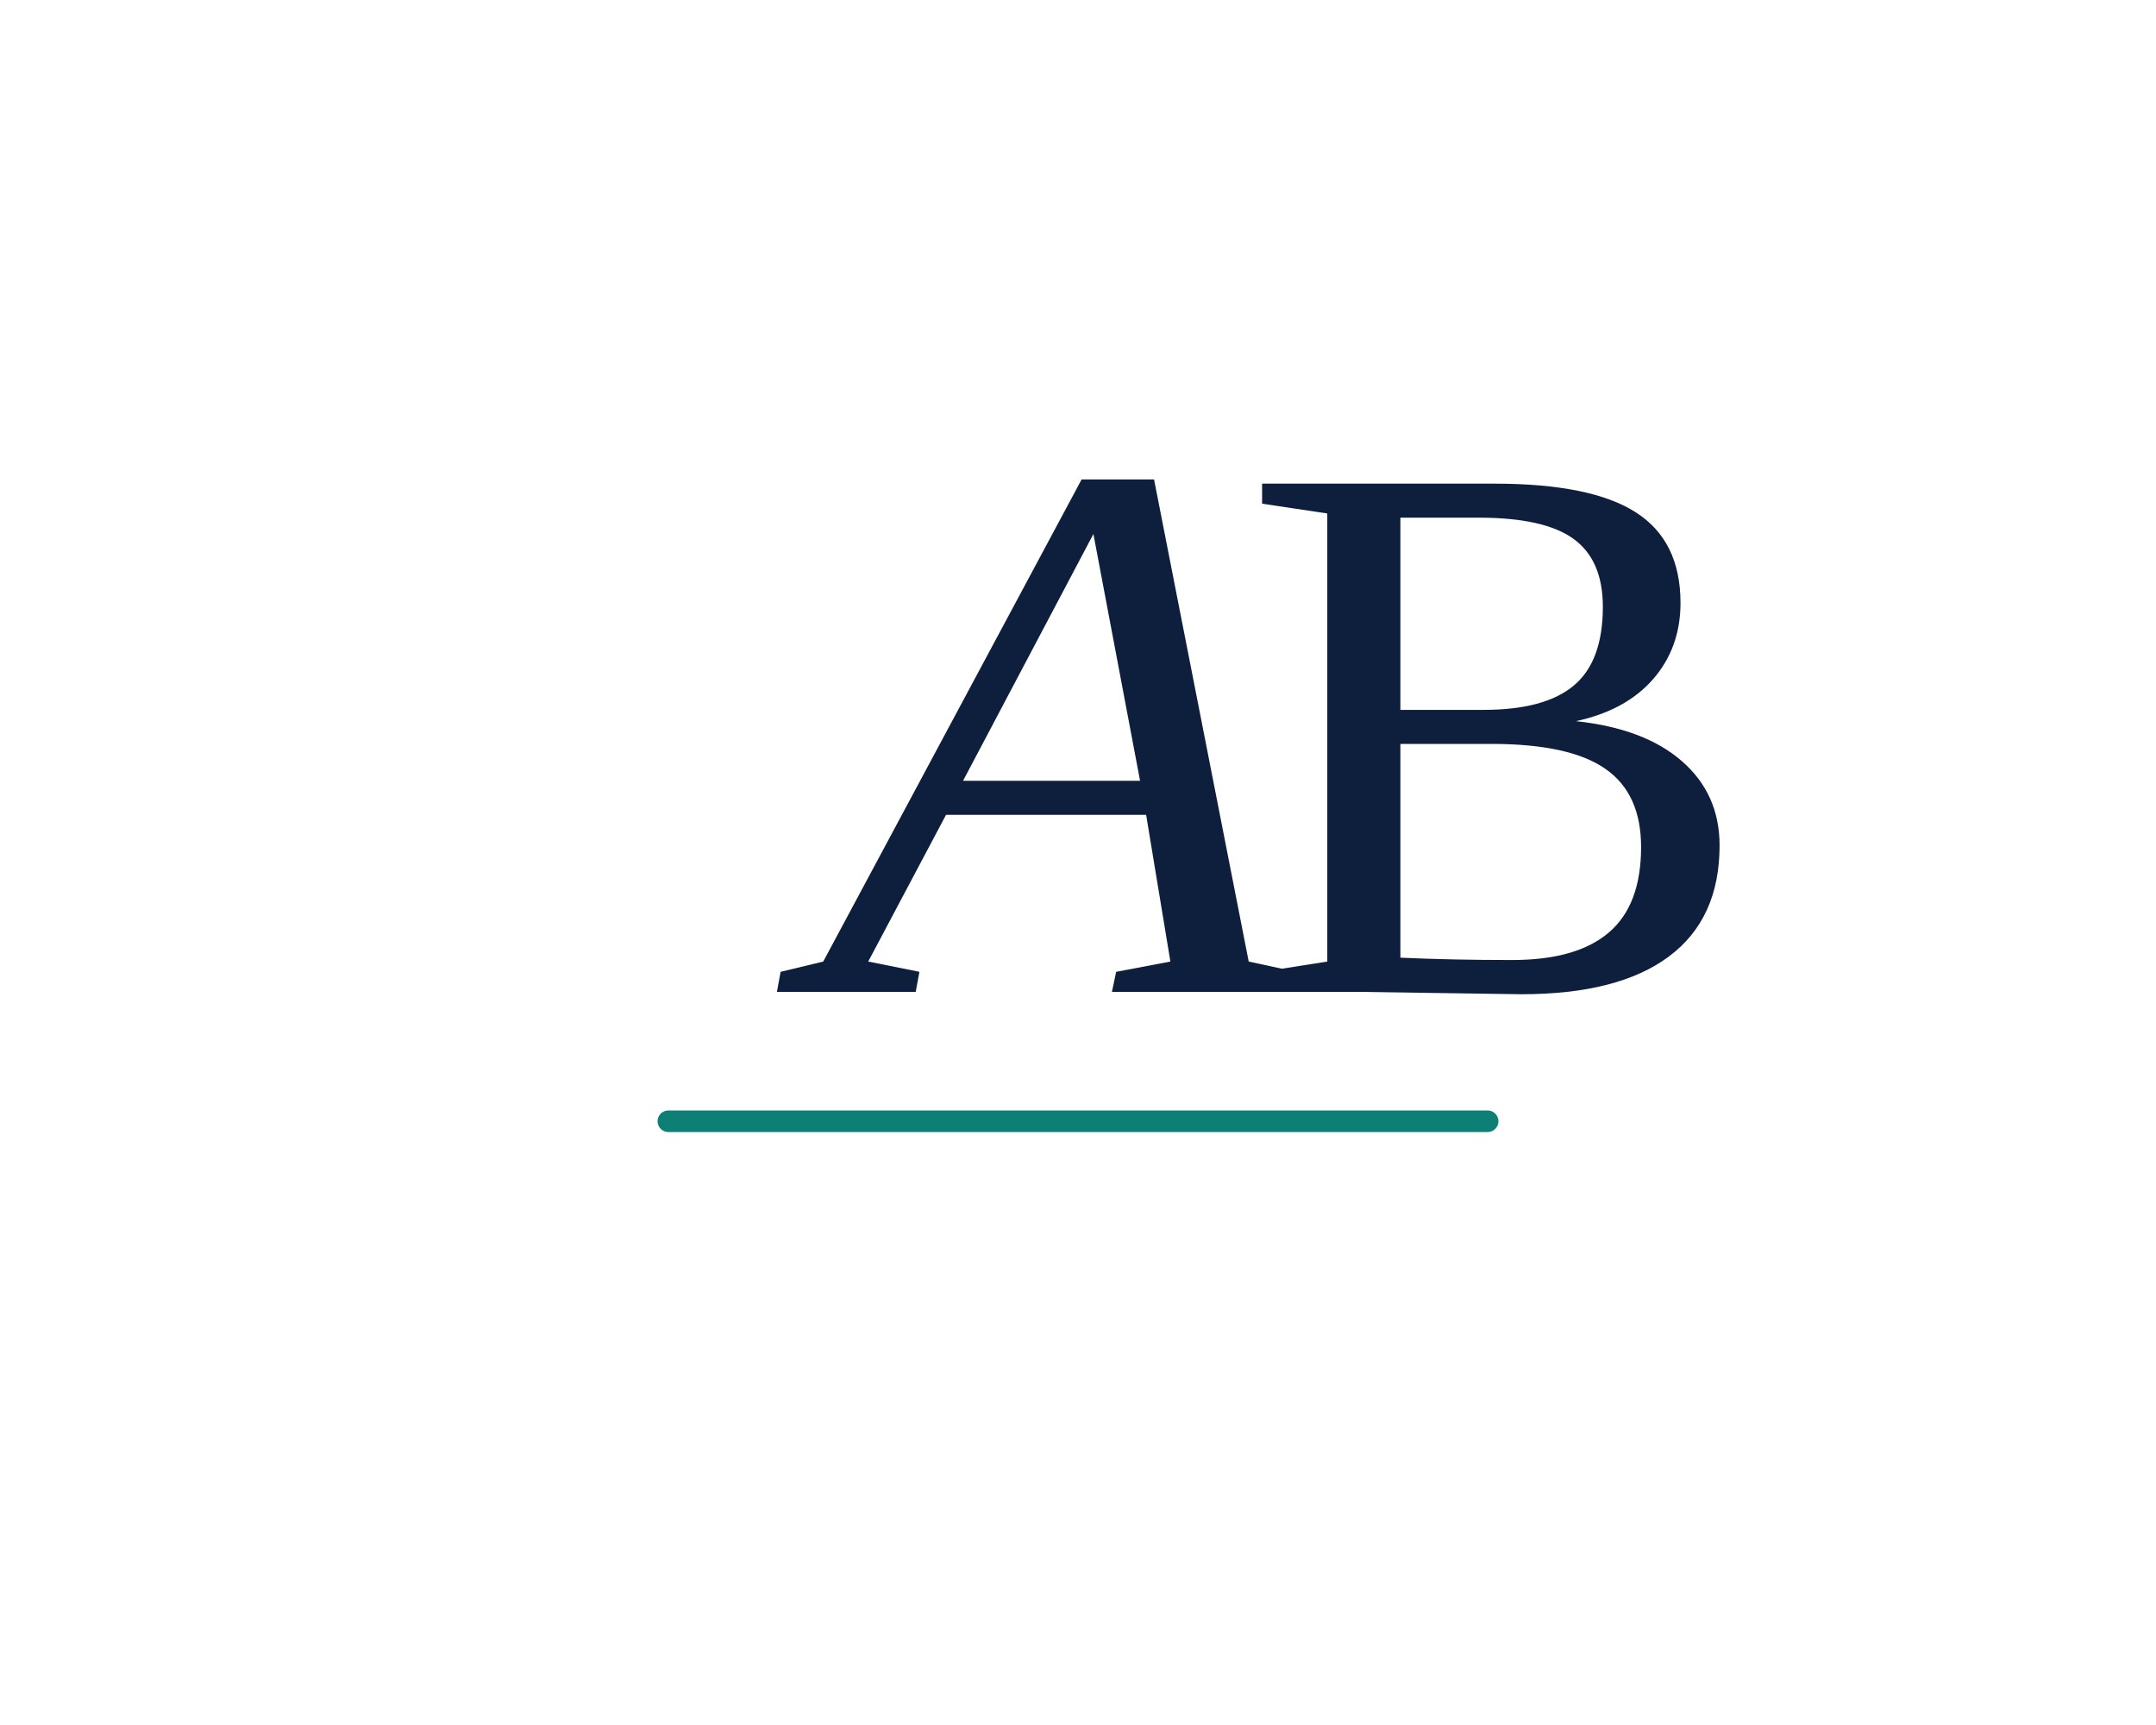
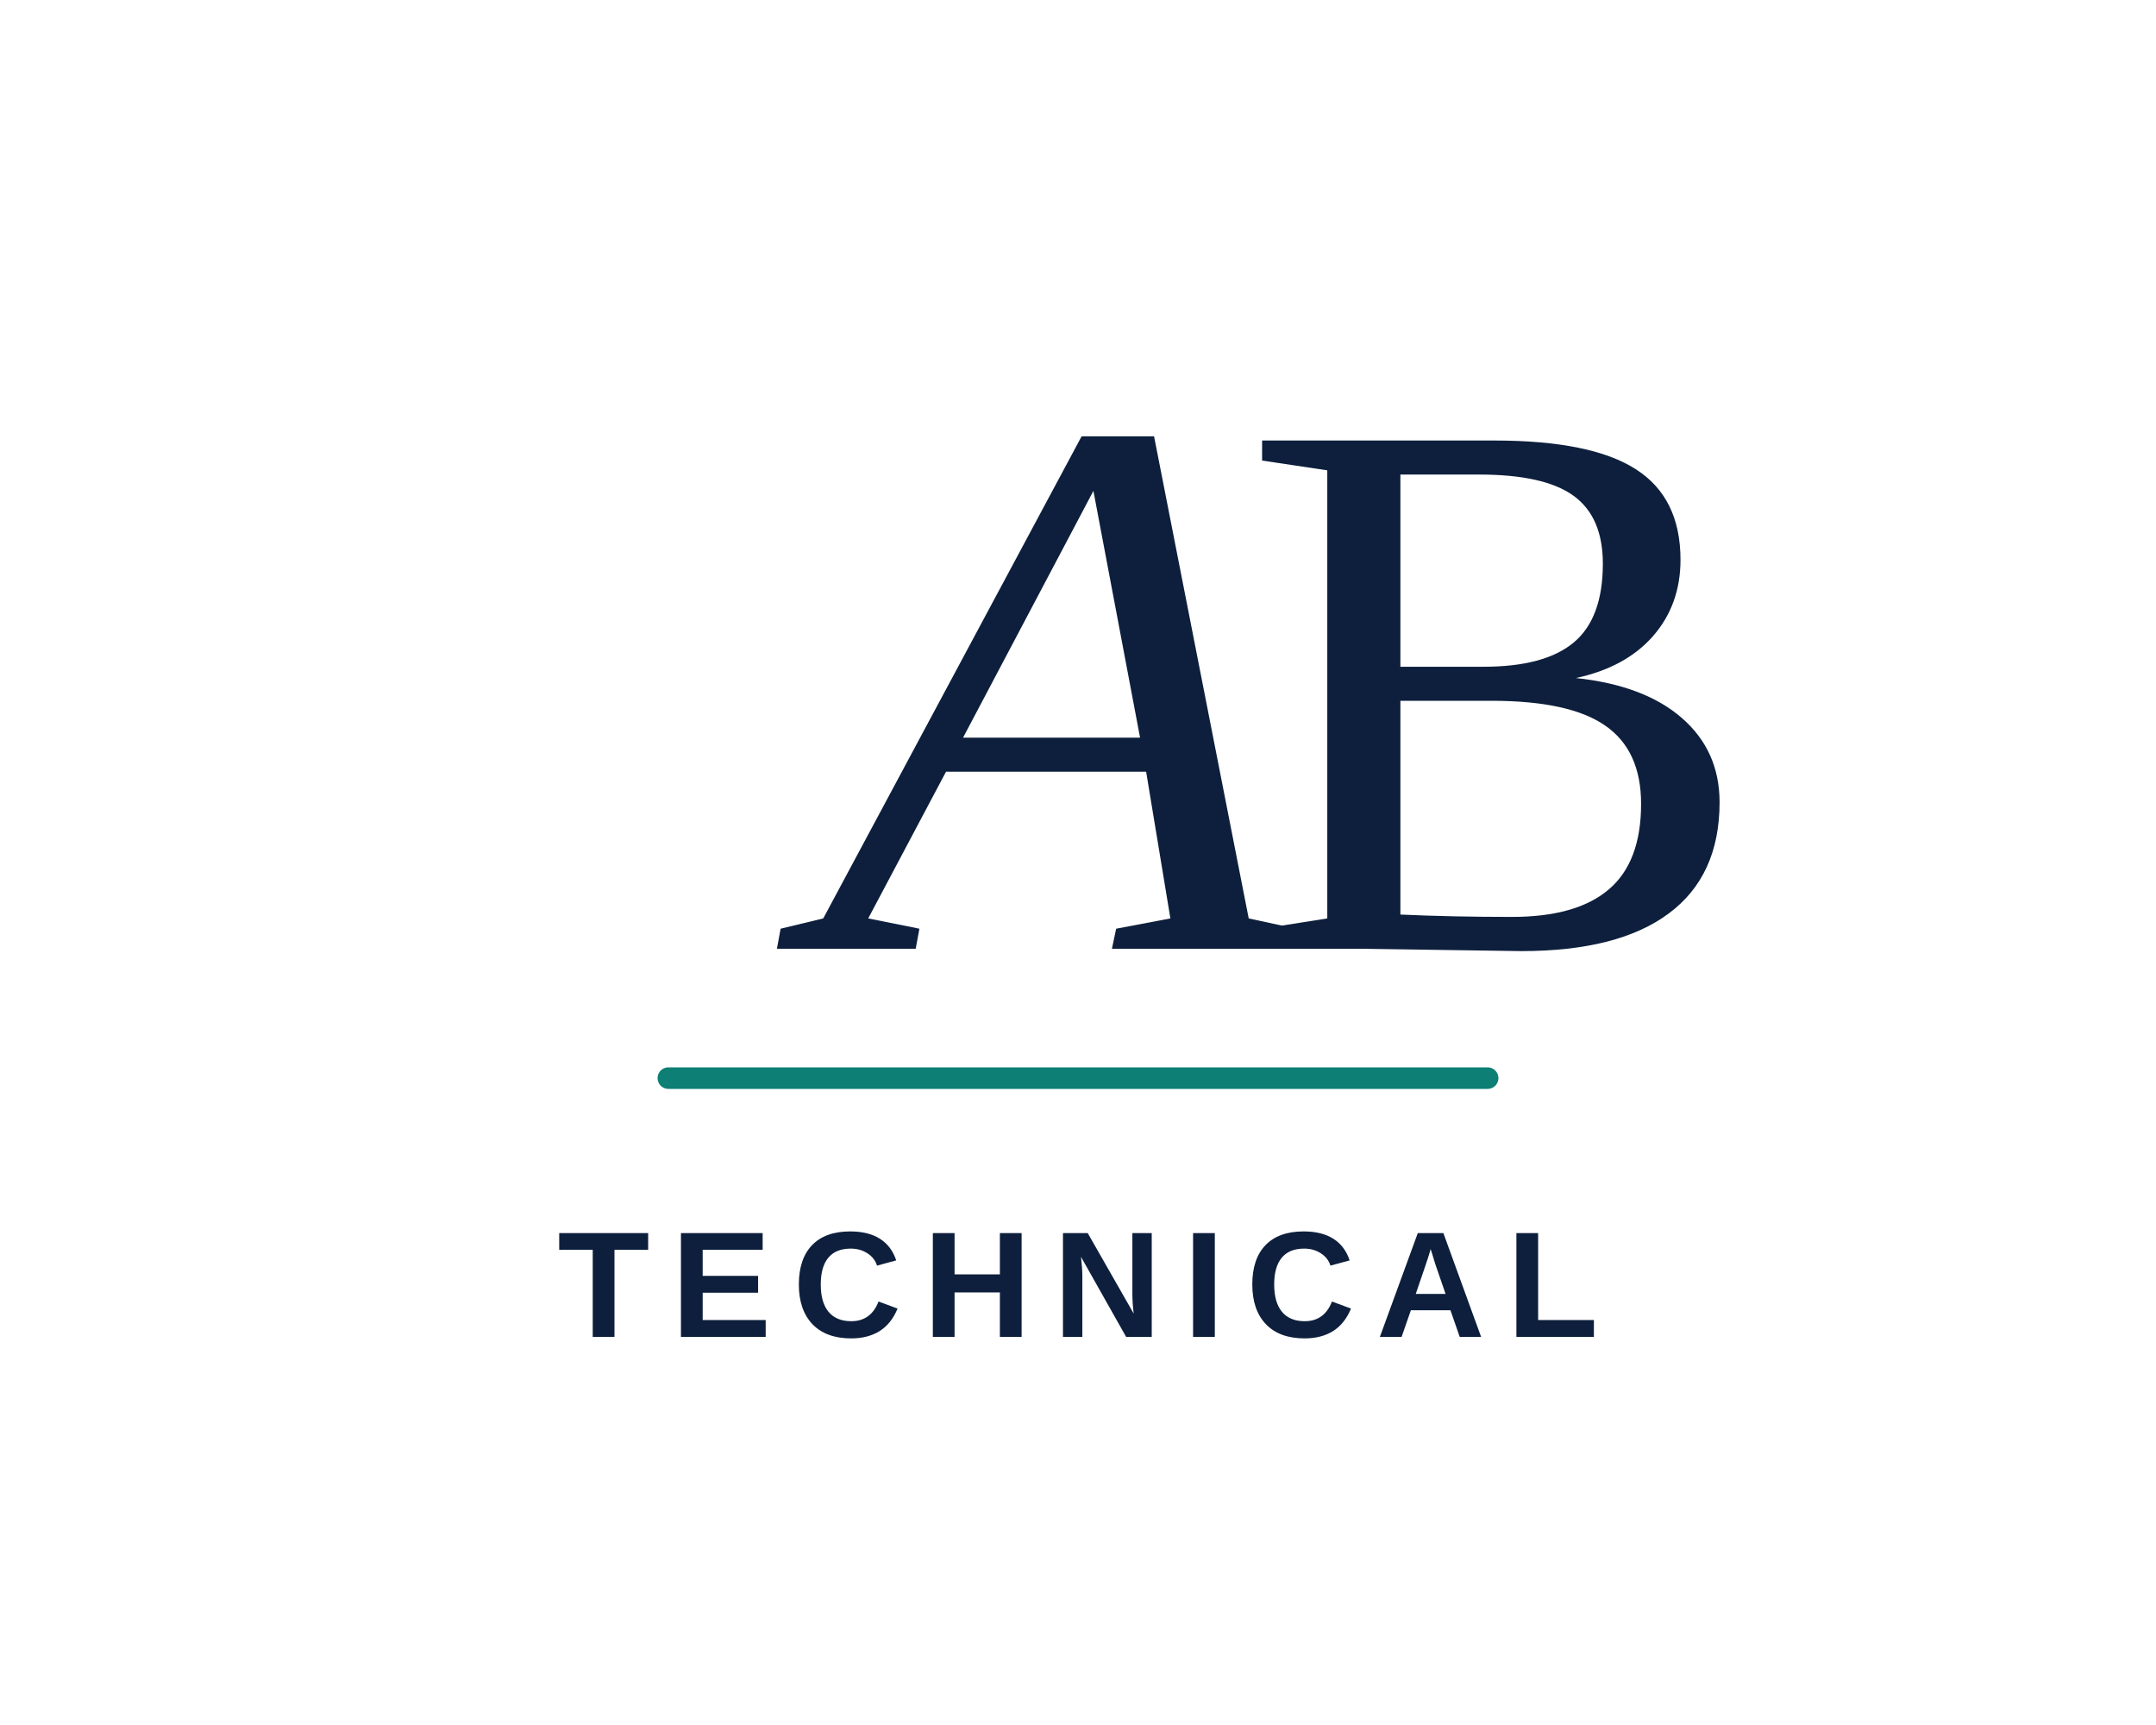
<svg xmlns="http://www.w3.org/2000/svg" viewBox="0 0 200 160" width="200" height="160">
  <defs>
-     <style>
-       .d-ab { font-family: 'Georgia', 'Times New Roman', serif; fill: #0d1f3c; }
-     </style>
+     <style>.d-ab{font-family:'Georgia','Times New Roman',serif;fill:#0d1f3c}.d-nm{font-family:'Arial','Helvetica Neue',sans-serif;fill:#0d1f3c;letter-spacing:0.14em;font-weight:800}</style>
  </defs>
-   <text x="98" y="92" text-anchor="middle" font-size="72" class="d-ab" font-style="italic">A</text>
-   <text x="115" y="92" text-anchor="start" font-size="72" class="d-ab" font-style="normal">B</text>
-   <line x1="62" y1="104" x2="138" y2="104" stroke="#0e7f74" stroke-width="2" stroke-linecap="round" />
+   <text x="98" y="88" text-anchor="middle" font-size="72" class="d-ab" font-style="italic">A</text>
+   <text x="115" y="88" text-anchor="start" font-size="72" class="d-ab" font-style="normal">B</text>
+   <line x1="62" y1="100" x2="138" y2="100" stroke="#0e7f74" stroke-width="2" stroke-linecap="round" />
+   <text x="100" y="124" text-anchor="middle" font-size="14" class="d-nm">TECHNICAL</text>
</svg>
